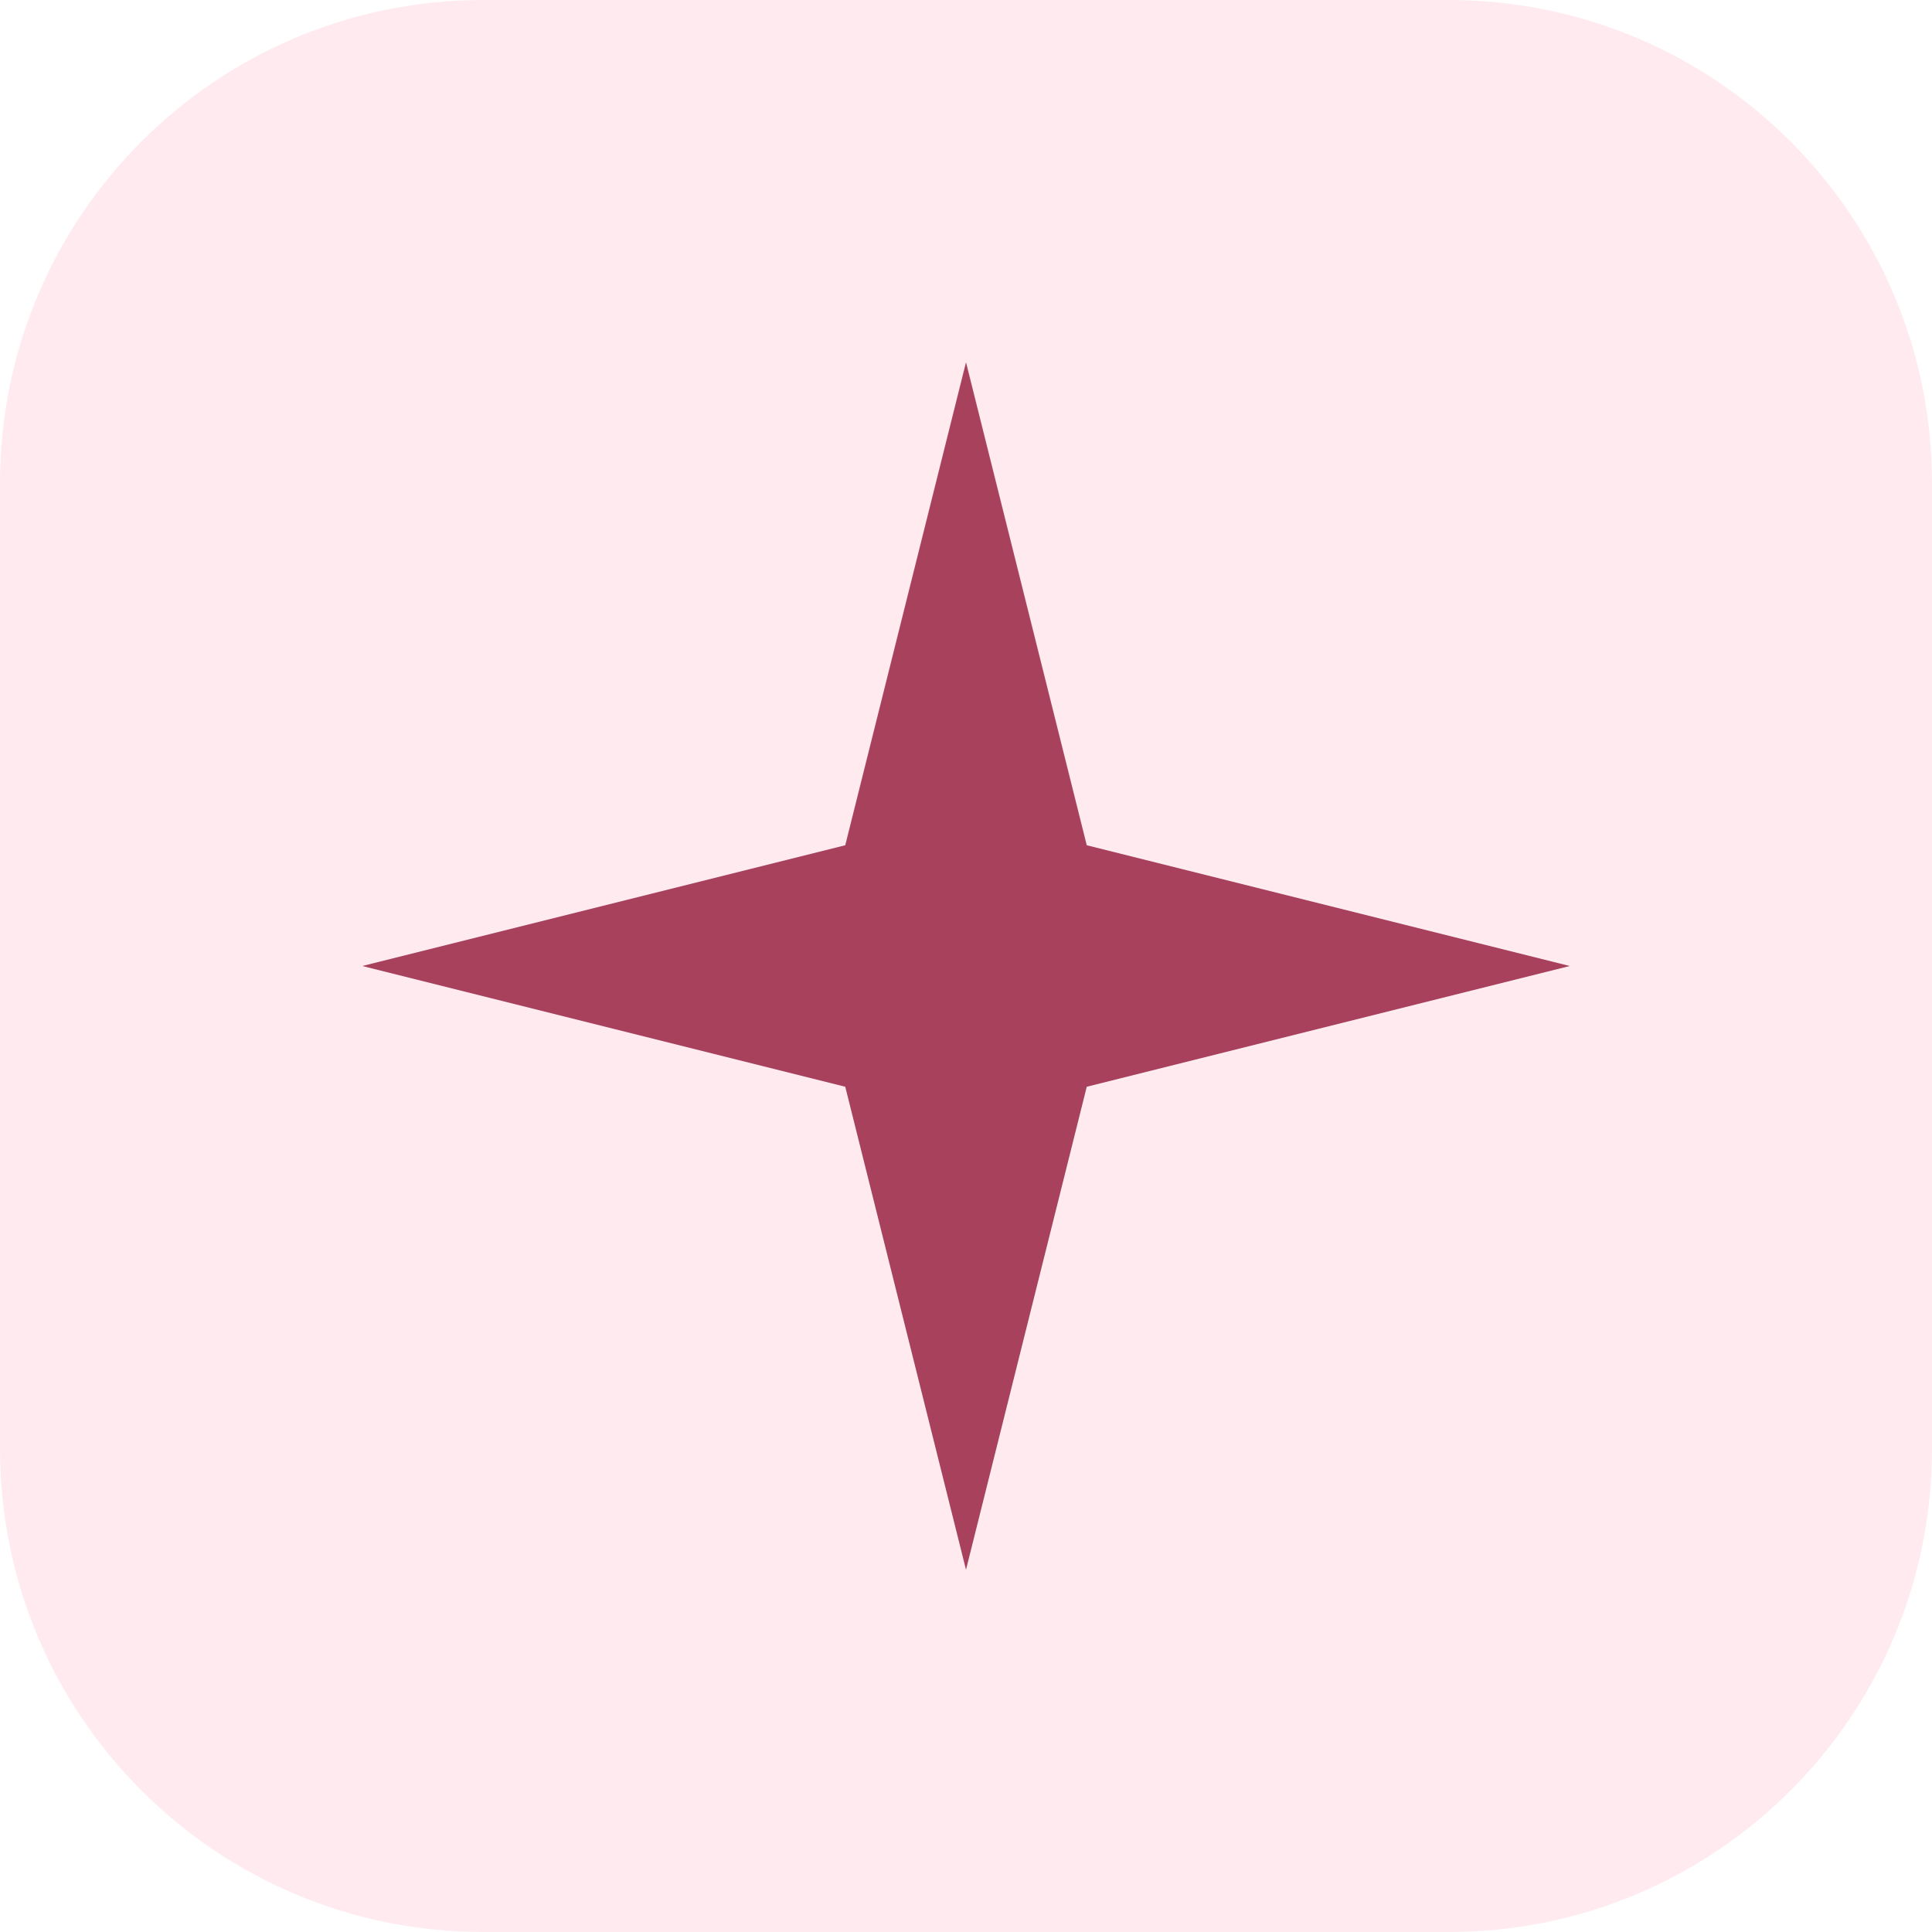
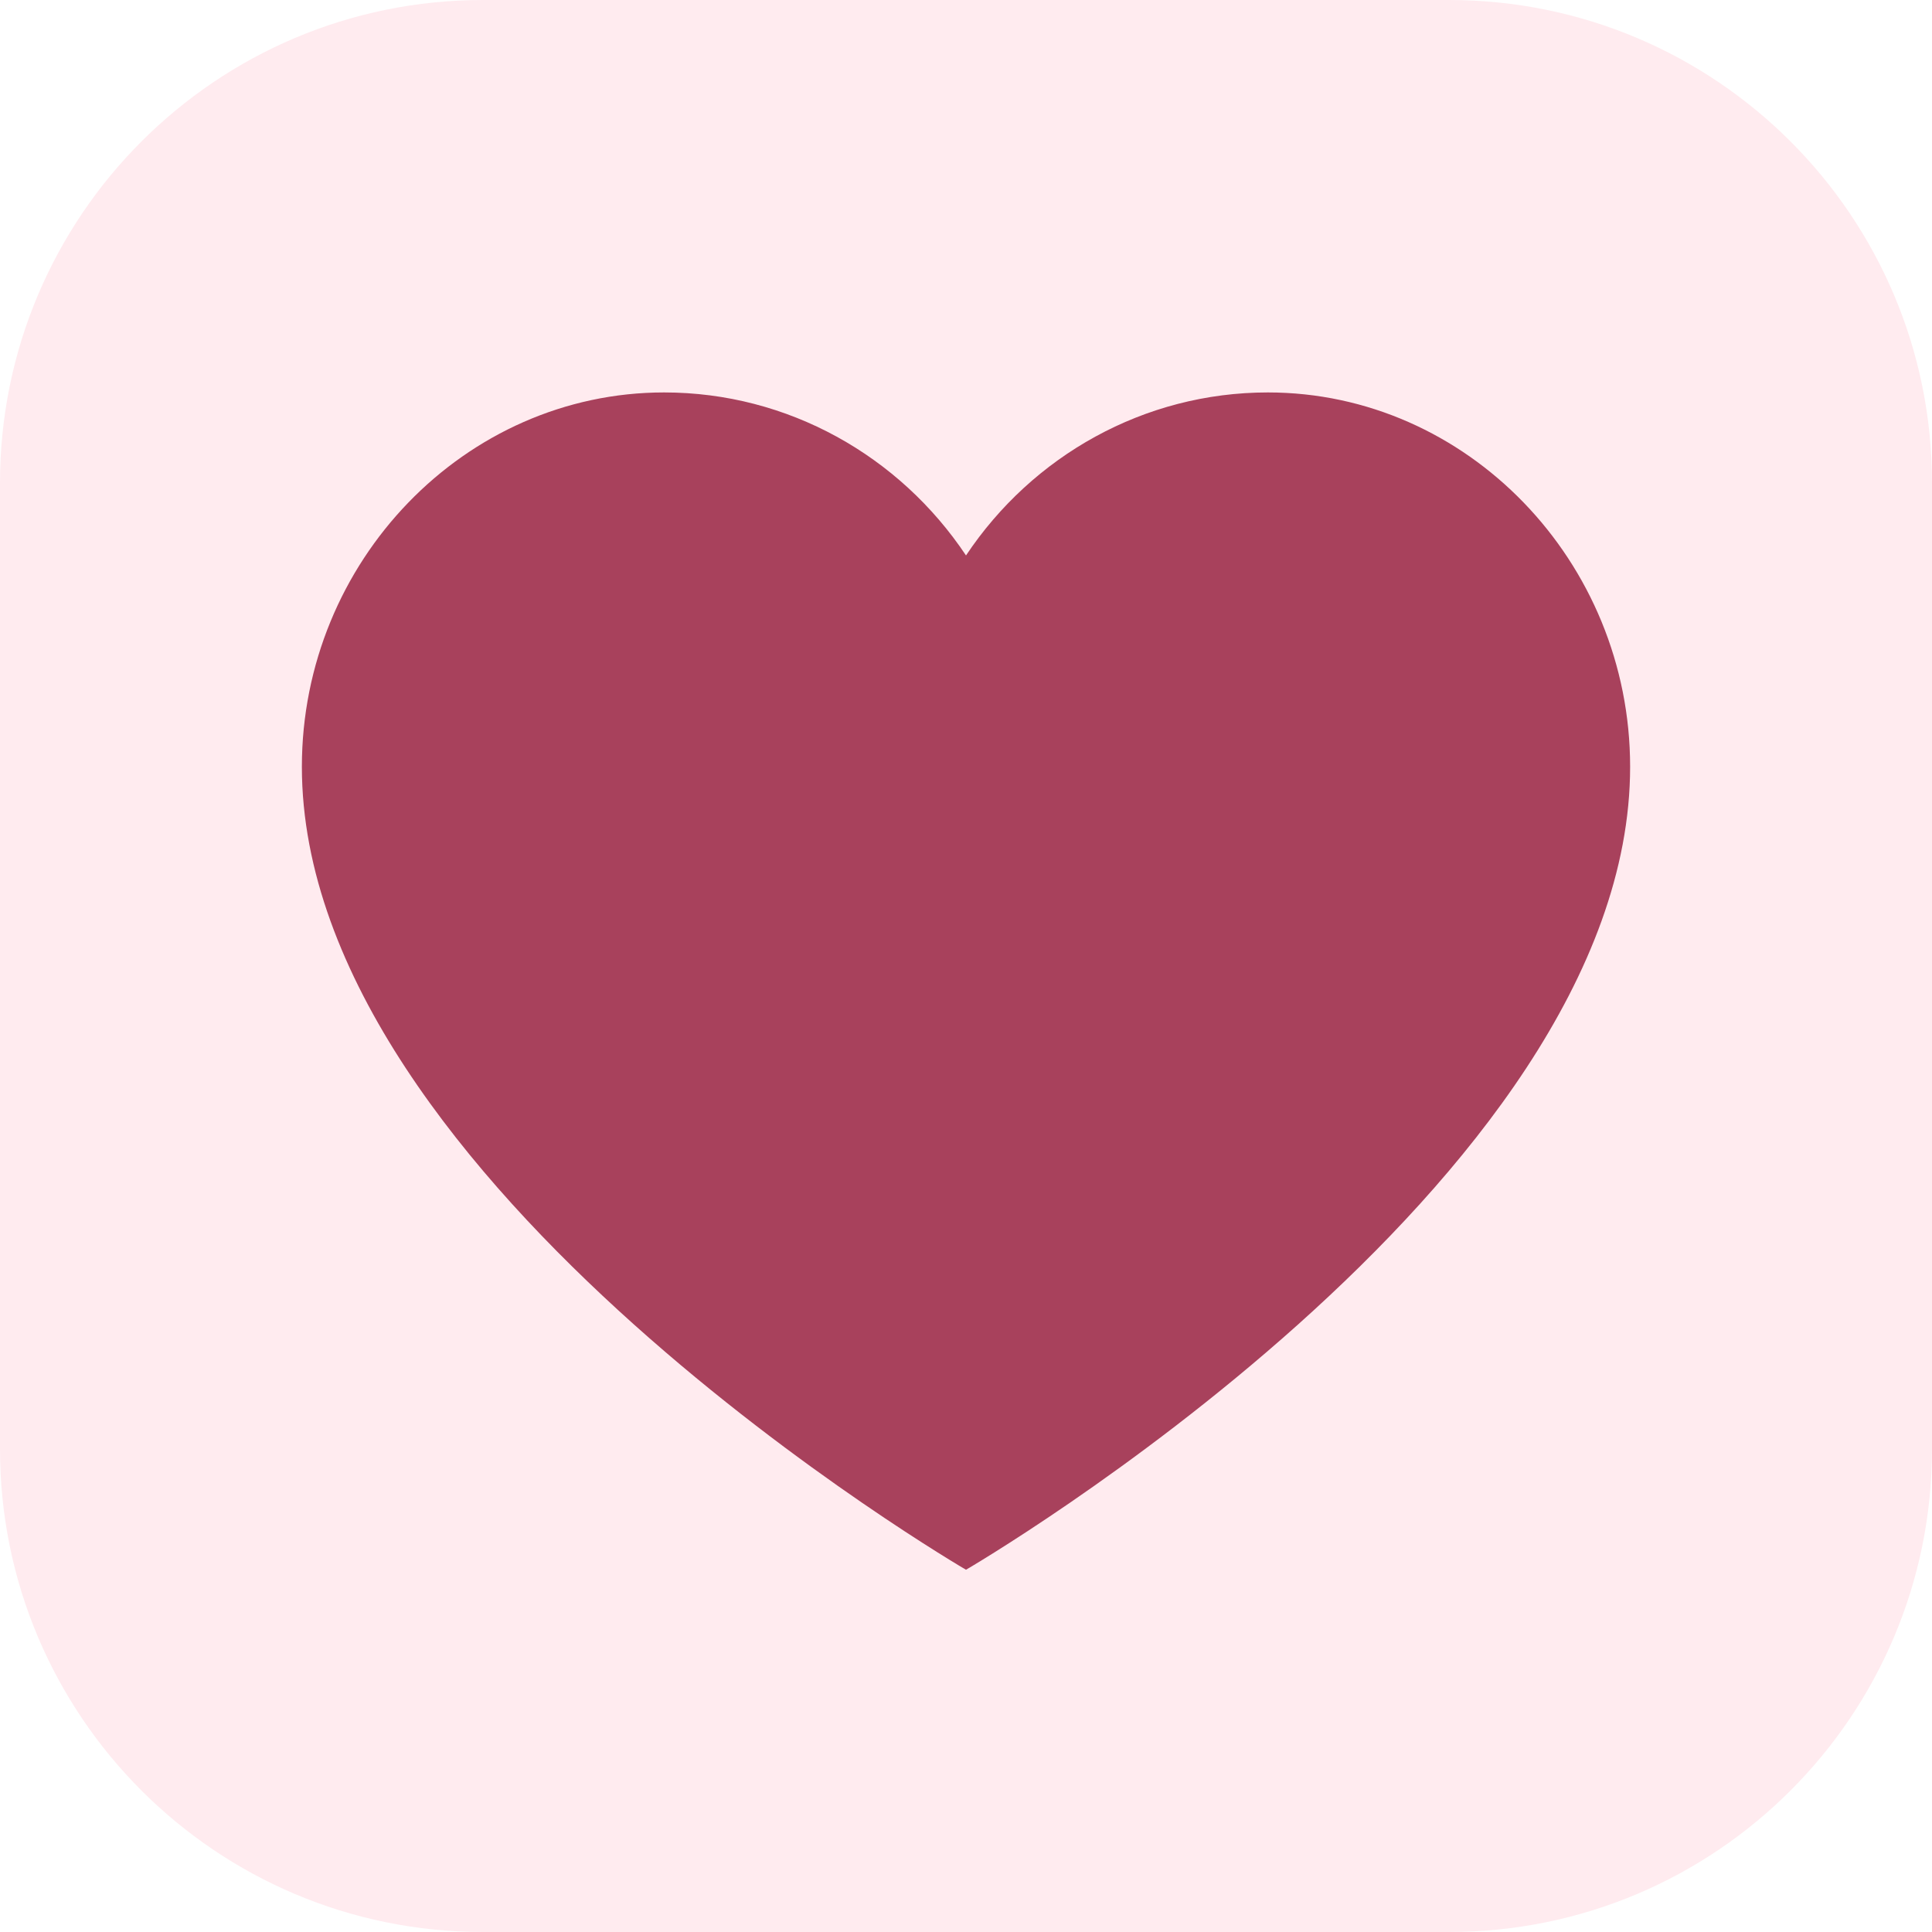
<svg xmlns="http://www.w3.org/2000/svg" viewBox="0 0 64 64" role="img" aria-label="Site icon">
  <rect width="64" height="64" rx="16" fill="#ffebef" />
-   <path d="M32 12 L36 28 L52 32 L36 36 L32 52 L28 36 L12 32 L28 28 Z" fill="#a8415c" />
+   <path fill="#a8415c" d="M32 52C32 52 10 39.2 10 25.4 10 18.6 15.4 13 22 13c4.1 0 7.8 2.1 10 5.4C34.2 15.1 37.9 13 42 13c6.6 0 12 5.6 12 12.4C54 39.2 32 52 32 52z" />
</svg>
